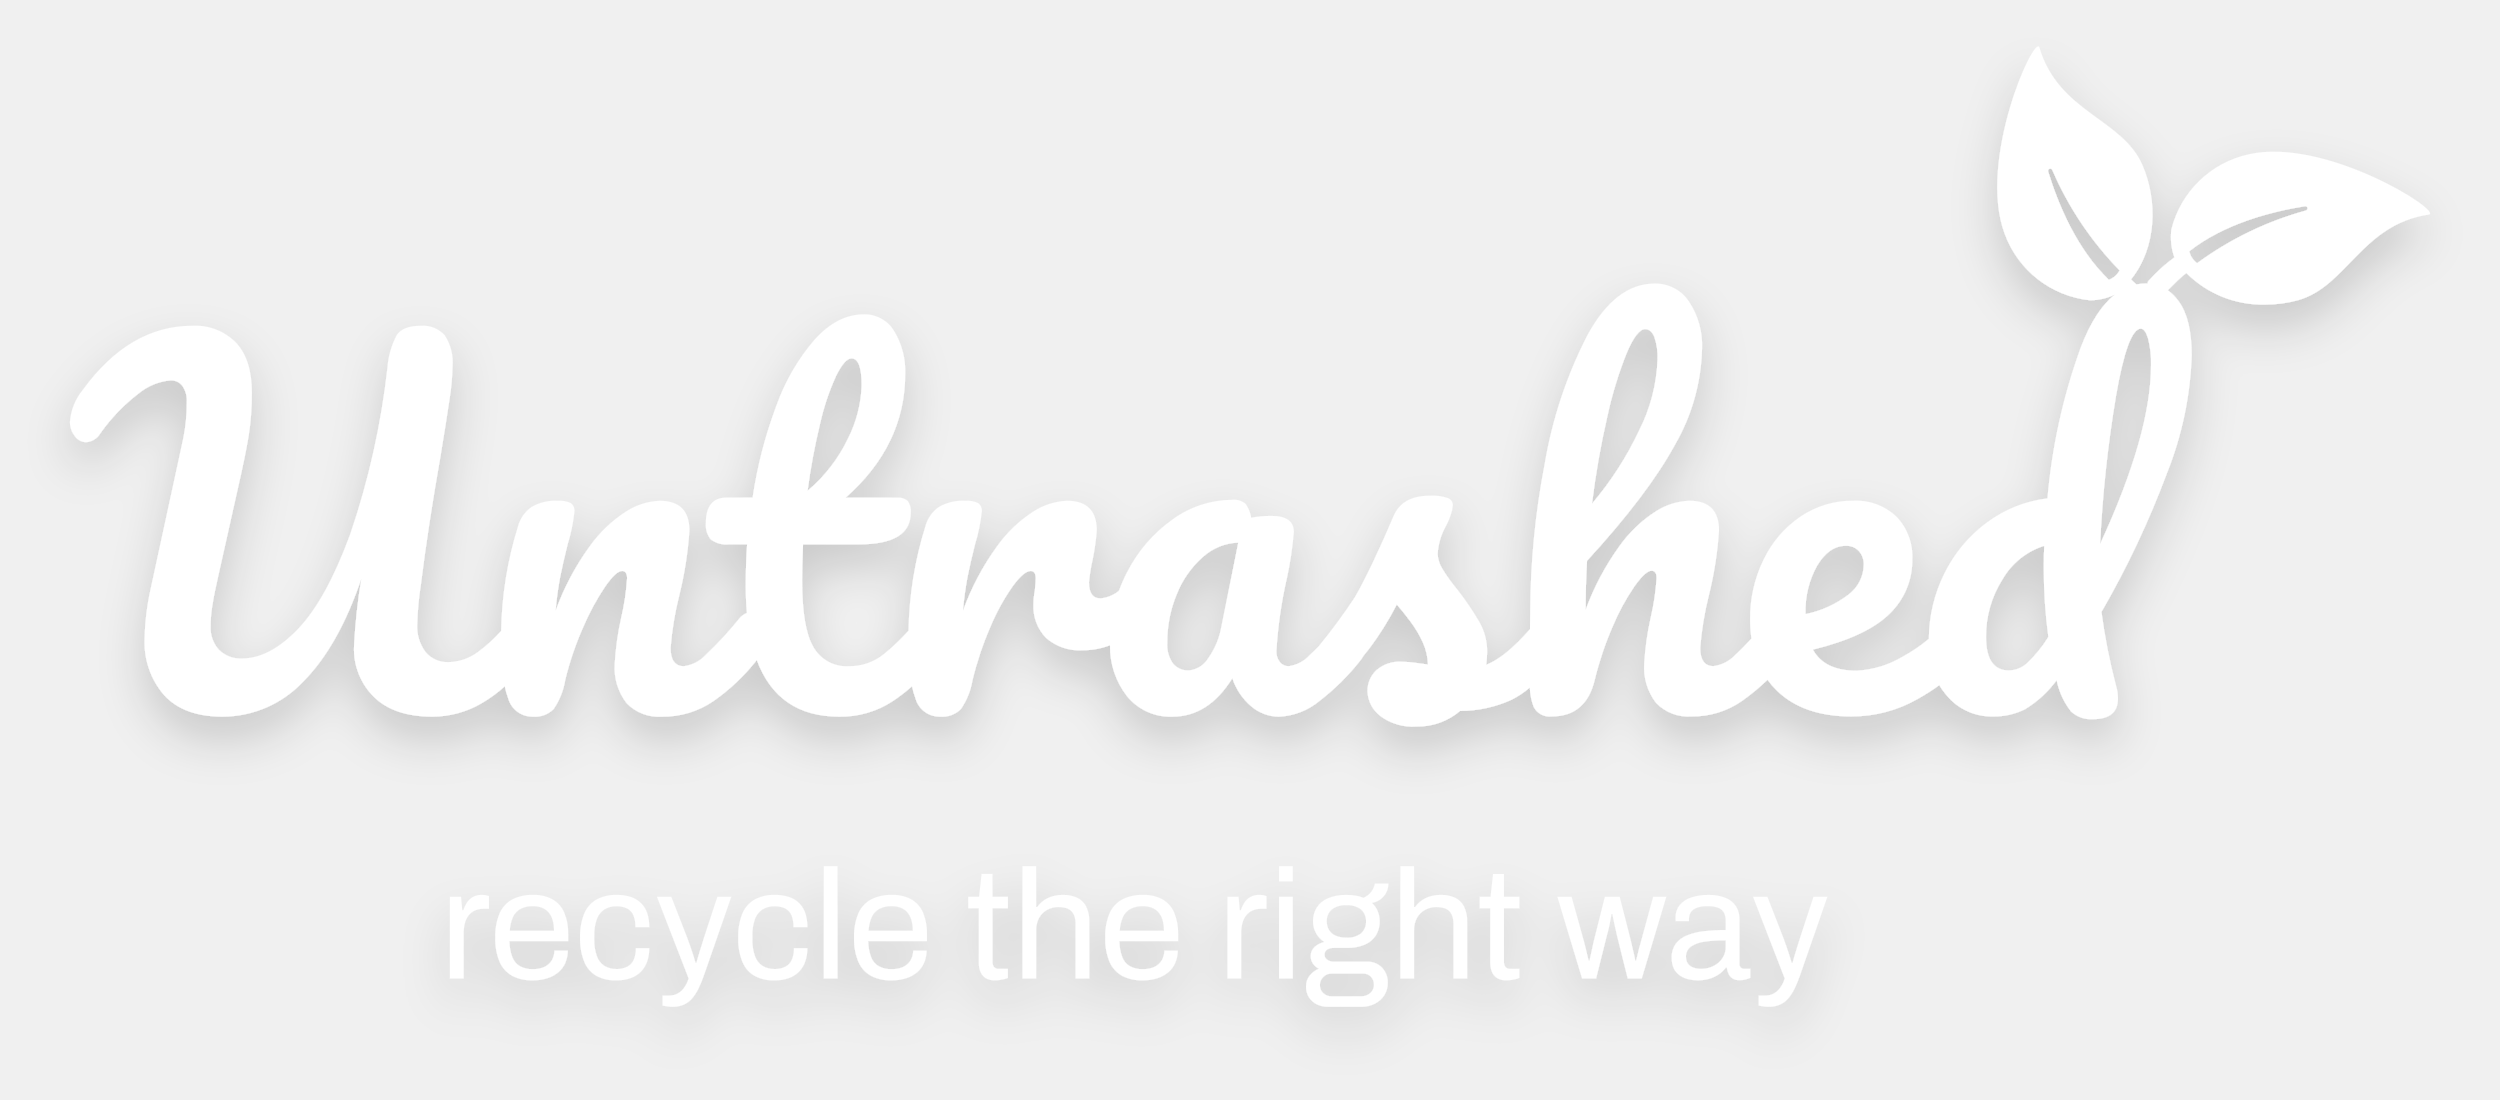
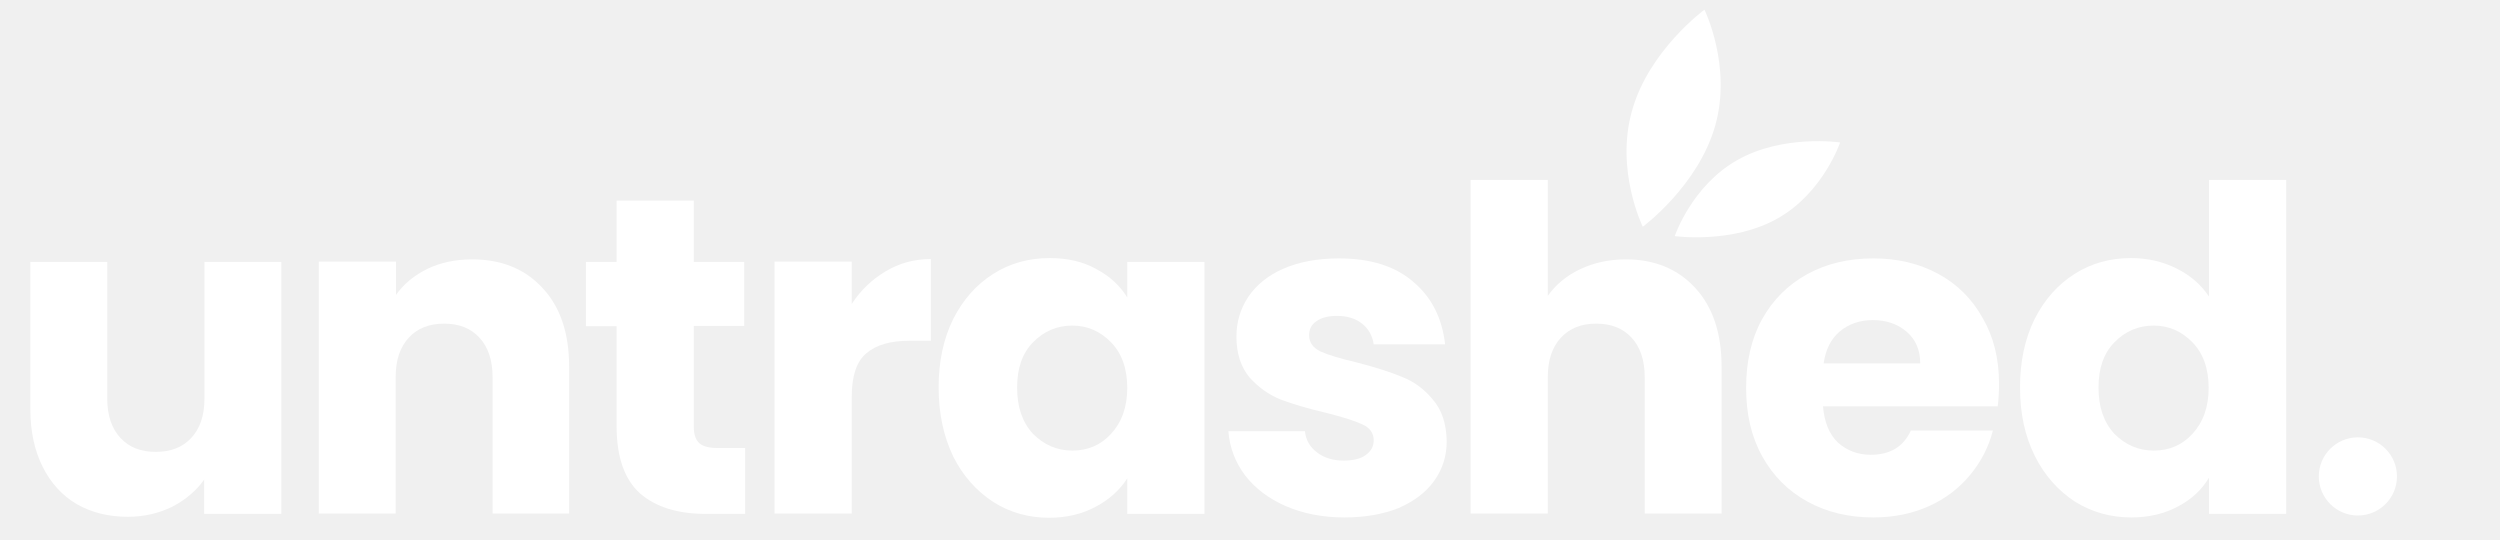
- <svg xmlns="http://www.w3.org/2000/svg" width="321.918" height="141.636" viewBox="0 0 321.918 141.636">
-   <defs>
-     <filter id="a" x="0" y="0" width="321.918" height="141.636" filterUnits="userSpaceOnUse">
-       <feOffset dy="3" input="SourceAlpha" />
-       <feGaussianBlur stdDeviation="3" result="b" />
-       <feFlood flood-opacity="0.161" />
-       <feComposite operator="in" in2="b" />
-       <feComposite in="SourceGraphic" />
-     </filter>
-   </defs>
-   <g transform="matrix(1, 0, 0, 1, 0, 0)" filter="url(#a)">
-     <path d="M-4220.131,2242.739c-.233-.047-.389-.077-.469-.09v-1.28h.88a2.347,2.347,0,0,0,.94-.2,2.386,2.386,0,0,0,.86-.681,4.088,4.088,0,0,0,.681-1.321l-4.081-10.52h1.841l2.1,5.421c.094.253.2.563.33.93s.253.743.38,1.131.229.726.31,1.019h.122c.052-.213.119-.453.2-.719s.163-.543.251-.83.172-.561.259-.821.157-.49.209-.689l1.781-5.441h1.779l-3.56,10.22a13.976,13.976,0,0,1-.66,1.591,6.147,6.147,0,0,1-.8,1.251,3.107,3.107,0,0,1-1.061.81,3.426,3.426,0,0,1-1.46.29A4.306,4.306,0,0,1-4220.131,2242.739Zm-55.949.07a3.156,3.156,0,0,1-1.4-.311,2.489,2.489,0,0,1-1.021-.89,2.456,2.456,0,0,1-.38-1.38,2.176,2.176,0,0,1,.49-1.459,3.014,3.014,0,0,1,1.169-.861,1.888,1.888,0,0,1-.781-.669,1.712,1.712,0,0,1-.279-.95,1.562,1.562,0,0,1,.51-1.181,2.588,2.588,0,0,1,1.251-.639,3.2,3.2,0,0,1-1.07-1.129,3.052,3.052,0,0,1-.39-1.531,3.282,3.282,0,0,1,.47-1.761,3.166,3.166,0,0,1,1.44-1.2,5.721,5.721,0,0,1,2.369-.44,7.537,7.537,0,0,1,1.2.09,3.89,3.89,0,0,1,1,.29,2.522,2.522,0,0,0,1.049-.82,2.391,2.391,0,0,0,.43-1.02h1.74a2.467,2.467,0,0,1-.27,1.131,2.54,2.54,0,0,1-.729.88,2.593,2.593,0,0,1-1.121.47,3.189,3.189,0,0,1,.75,1.079,3.348,3.348,0,0,1,.251,1.3,3.334,3.334,0,0,1-.47,1.77,3.165,3.165,0,0,1-1.41,1.209,5.547,5.547,0,0,1-2.359.441h-1.641a1.651,1.651,0,0,0-.88.209.726.726,0,0,0-.34.669.77.77,0,0,0,.34.65,1.445,1.445,0,0,0,.88.25h4.28a2.516,2.516,0,0,1,1.9.771,2.723,2.723,0,0,1,.741,1.969,2.876,2.876,0,0,1-.43,1.551,3.1,3.1,0,0,1-1.2,1.1,3.745,3.745,0,0,1-1.79.411Zm-.58-3.85a1.41,1.41,0,0,0-.441,1.05,1.358,1.358,0,0,0,.441,1.059,1.541,1.541,0,0,0,1.079.4h3.78a1.852,1.852,0,0,0,.841-.19,1.5,1.5,0,0,0,.6-.53,1.332,1.332,0,0,0,.221-.74,1.458,1.458,0,0,0-.4-1.08,1.351,1.351,0,0,0-1-.4h-4.041A1.48,1.48,0,0,0-4276.66,2238.958Zm1.069-8.67a1.935,1.935,0,0,0-.629,1.52,2.145,2.145,0,0,0,.279,1.1,1.839,1.839,0,0,0,.841.741,3.362,3.362,0,0,0,1.419.26,2.765,2.765,0,0,0,1.9-.56,1.97,1.97,0,0,0,.62-1.539,1.946,1.946,0,0,0-.62-1.52,2.765,2.765,0,0,0-1.9-.56A2.81,2.81,0,0,0-4275.591,2230.289Zm-85.679,12.45c-.233-.047-.39-.077-.47-.09v-1.28h.88a2.351,2.351,0,0,0,.94-.2,2.4,2.4,0,0,0,.861-.681,4.059,4.059,0,0,0,.679-1.321l-4.08-10.52h1.839l2.1,5.421c.092.253.2.563.33.93s.254.743.381,1.131.229.726.31,1.019h.119c.055-.213.122-.453.2-.719s.163-.543.25-.83.173-.561.26-.821.156-.49.21-.689l1.78-5.441h1.78l-3.56,10.22a14.064,14.064,0,0,1-.661,1.591,6.109,6.109,0,0,1-.8,1.251,3.075,3.075,0,0,1-1.058.81,3.437,3.437,0,0,1-1.461.29A4.279,4.279,0,0,1-4361.27,2242.739Zm131.649-3.471a3.487,3.487,0,0,1-1.079-.46,2.292,2.292,0,0,1-.8-.89,3.036,3.036,0,0,1-.3-1.429,2.9,2.9,0,0,1,.52-1.78,3.386,3.386,0,0,1,1.45-1.09,8.185,8.185,0,0,1,2.21-.54,24.149,24.149,0,0,1,2.78-.15v-1.2a2.3,2.3,0,0,0-.2-1,1.358,1.358,0,0,0-.709-.65,3.65,3.65,0,0,0-1.45-.229,3.675,3.675,0,0,0-1.43.229,1.51,1.51,0,0,0-.74.59,1.559,1.559,0,0,0-.21.8v.3h-1.7a1.033,1.033,0,0,1-.02-.2v-.24a2.467,2.467,0,0,1,.53-1.611,3.216,3.216,0,0,1,1.49-.98,6.779,6.779,0,0,1,2.2-.33,5.646,5.646,0,0,1,2.21.38,2.867,2.867,0,0,1,1.34,1.08,3.032,3.032,0,0,1,.451,1.68v5.7a.66.66,0,0,0,.179.53.669.669,0,0,0,.44.15h.78v1.158a4.433,4.433,0,0,1-.621.21,3.035,3.035,0,0,1-.778.09,1.607,1.607,0,0,1-.861-.211,1.367,1.367,0,0,1-.521-.579,2.68,2.68,0,0,1-.239-.83h-.14a3.557,3.557,0,0,1-.91.869,4.376,4.376,0,0,1-1.231.571,5.247,5.247,0,0,1-1.479.2A4.934,4.934,0,0,1-4229.621,2239.268Zm2.021-4.84a3.91,3.91,0,0,0-1.75.641,1.532,1.532,0,0,0-.61,1.3,1.5,1.5,0,0,0,.241.881,1.451,1.451,0,0,0,.68.51,2.81,2.81,0,0,0,1.02.17,3.644,3.644,0,0,0,1.209-.2,3.209,3.209,0,0,0,1.01-.57,2.776,2.776,0,0,0,.7-.89,2.5,2.5,0,0,0,.26-1.141v-.879A18.039,18.039,0,0,0-4227.6,2234.428Zm-26.7,4.67a1.745,1.745,0,0,1-.661-.821,2.974,2.974,0,0,1-.2-1.089v-7.06h-1.36v-1.48h1.4l.32-2.939h1.4v2.939h1.98v1.48h-1.98v6.8a1.277,1.277,0,0,0,.181.751.787.787,0,0,0,.679.25h1.121v1.158a1.933,1.933,0,0,1-.48.16c-.187.041-.376.077-.57.11a3.259,3.259,0,0,1-.55.05A2.279,2.279,0,0,1-4254.3,2239.1Zm-48.27-.281a3.76,3.76,0,0,1-1.621-1.81,7.593,7.593,0,0,1-.549-3.1,7.584,7.584,0,0,1,.549-3.111,3.755,3.755,0,0,1,1.632-1.8,5.578,5.578,0,0,1,2.7-.589,4.946,4.946,0,0,1,2.479.57,3.591,3.591,0,0,1,1.51,1.7,6.887,6.887,0,0,1,.51,2.83v.84h-7.56a6.052,6.052,0,0,0,.369,2.071,2.275,2.275,0,0,0,.991,1.179,3.351,3.351,0,0,0,1.66.37,3.758,3.758,0,0,0,1.189-.17,2.352,2.352,0,0,0,.86-.489,2.084,2.084,0,0,0,.53-.761,2.787,2.787,0,0,0,.2-.959h1.721a4.216,4.216,0,0,1-.319,1.549,3.272,3.272,0,0,1-.88,1.21,4.177,4.177,0,0,1-1.421.781,6.074,6.074,0,0,1-1.919.28A5.389,5.389,0,0,1-4302.57,2238.818Zm1.09-8.629a2.232,2.232,0,0,0-.979,1.039,4.954,4.954,0,0,0-.421,1.8h5.7a4.76,4.76,0,0,0-.2-1.48,2.54,2.54,0,0,0-.569-.98,2.2,2.2,0,0,0-.861-.549,3.367,3.367,0,0,0-1.109-.17A3.283,3.283,0,0,0-4301.48,2230.189Zm-18.681,8.909a1.737,1.737,0,0,1-.66-.821,2.974,2.974,0,0,1-.2-1.089v-7.06h-1.36v-1.48h1.4l.321-2.939h1.4v2.939h1.98v1.48h-1.98v6.8a1.285,1.285,0,0,0,.18.751.788.788,0,0,0,.68.25h1.121v1.158a1.947,1.947,0,0,1-.48.16c-.187.041-.377.077-.57.11a3.259,3.259,0,0,1-.55.05A2.28,2.28,0,0,1-4320.161,2239.1Zm-14.749-.281a3.76,3.76,0,0,1-1.621-1.81,7.568,7.568,0,0,1-.55-3.1,7.559,7.559,0,0,1,.55-3.111,3.757,3.757,0,0,1,1.629-1.8,5.588,5.588,0,0,1,2.7-.589,4.95,4.95,0,0,1,2.48.57,3.6,3.6,0,0,1,1.51,1.7,6.912,6.912,0,0,1,.509,2.83v.84h-7.561a6.048,6.048,0,0,0,.371,2.071,2.269,2.269,0,0,0,.989,1.179,3.357,3.357,0,0,0,1.661.37,3.768,3.768,0,0,0,1.19-.17,2.36,2.36,0,0,0,.86-.489,2.1,2.1,0,0,0,.529-.761,2.788,2.788,0,0,0,.2-.959h1.72a4.207,4.207,0,0,1-.32,1.549,3.231,3.231,0,0,1-.881,1.21,4.142,4.142,0,0,1-1.419.781,6.084,6.084,0,0,1-1.92.28A5.385,5.385,0,0,1-4334.91,2238.818Zm1.089-8.629a2.247,2.247,0,0,0-.98,1.039,4.937,4.937,0,0,0-.418,1.8h5.7a4.76,4.76,0,0,0-.2-1.48,2.525,2.525,0,0,0-.572-.98,2.185,2.185,0,0,0-.858-.549,3.377,3.377,0,0,0-1.11-.17A3.282,3.282,0,0,0-4333.82,2230.189Zm-16.09,8.629a3.7,3.7,0,0,1-1.559-1.82,7.838,7.838,0,0,1-.53-3.09,7.766,7.766,0,0,1,.53-3.08,3.737,3.737,0,0,1,1.581-1.821,5.156,5.156,0,0,1,2.588-.6,5.627,5.627,0,0,1,1.871.28,3.331,3.331,0,0,1,1.31.821,3.346,3.346,0,0,1,.77,1.3,5.562,5.562,0,0,1,.25,1.741h-1.781a3.917,3.917,0,0,0-.249-1.51,1.743,1.743,0,0,0-.791-.88,2.994,2.994,0,0,0-1.42-.29,2.859,2.859,0,0,0-1.521.39,2.464,2.464,0,0,0-.98,1.229,6.035,6.035,0,0,0-.34,2.221v.419a6.093,6.093,0,0,0,.33,2.161,2.465,2.465,0,0,0,.97,1.26,2.881,2.881,0,0,0,1.56.4,2.878,2.878,0,0,0,1.451-.32,1.868,1.868,0,0,0,.8-.92,3.749,3.749,0,0,0,.25-1.44h1.721a5.205,5.205,0,0,1-.25,1.64,3.544,3.544,0,0,1-.77,1.321,3.5,3.5,0,0,1-1.32.87,5.337,5.337,0,0,1-1.92.31A5.07,5.07,0,0,1-4349.911,2238.818Zm-20.359,0a3.7,3.7,0,0,1-1.561-1.82,7.838,7.838,0,0,1-.53-3.09,7.766,7.766,0,0,1,.53-3.08,3.741,3.741,0,0,1,1.579-1.821,5.169,5.169,0,0,1,2.591-.6,5.625,5.625,0,0,1,1.87.28,3.342,3.342,0,0,1,1.311.821,3.37,3.37,0,0,1,.77,1.3,5.592,5.592,0,0,1,.25,1.741h-1.78a3.878,3.878,0,0,0-.25-1.51,1.728,1.728,0,0,0-.79-.88,2.992,2.992,0,0,0-1.42-.29,2.85,2.85,0,0,0-1.519.39,2.463,2.463,0,0,0-.981,1.229,6.035,6.035,0,0,0-.34,2.221v.419a6.07,6.07,0,0,0,.331,2.161,2.458,2.458,0,0,0,.97,1.26,2.879,2.879,0,0,0,1.559.4,2.873,2.873,0,0,0,1.45-.32,1.858,1.858,0,0,0,.8-.92,3.73,3.73,0,0,0,.25-1.44h1.72a5.233,5.233,0,0,1-.25,1.64,3.571,3.571,0,0,1-.77,1.321,3.524,3.524,0,0,1-1.321.87,5.337,5.337,0,0,1-1.92.31A5.063,5.063,0,0,1-4370.27,2238.818Zm-10.841,0a3.754,3.754,0,0,1-1.62-1.81,7.552,7.552,0,0,1-.55-3.1,7.543,7.543,0,0,1,.55-3.111,3.752,3.752,0,0,1,1.629-1.8,5.588,5.588,0,0,1,2.7-.589,4.945,4.945,0,0,1,2.479.57,3.6,3.6,0,0,1,1.51,1.7,6.887,6.887,0,0,1,.51,2.83v.84h-7.561a6.074,6.074,0,0,0,.37,2.071,2.271,2.271,0,0,0,.99,1.179,3.354,3.354,0,0,0,1.66.37,3.764,3.764,0,0,0,1.19-.17,2.36,2.36,0,0,0,.86-.489,2.1,2.1,0,0,0,.53-.761,2.787,2.787,0,0,0,.2-.959h1.72a4.2,4.2,0,0,1-.318,1.549,3.238,3.238,0,0,1-.881,1.21,4.143,4.143,0,0,1-1.42.781,6.074,6.074,0,0,1-1.919.28A5.386,5.386,0,0,1-4381.11,2238.818Zm1.09-8.629a2.243,2.243,0,0,0-.98,1.039,4.975,4.975,0,0,0-.42,1.8h5.7a4.729,4.729,0,0,0-.2-1.48,2.541,2.541,0,0,0-.57-.98,2.187,2.187,0,0,0-.859-.549,3.377,3.377,0,0,0-1.11-.17A3.283,3.283,0,0,0-4380.02,2230.189Zm142.561,8.978-1.36-5.44c-.054-.253-.122-.549-.2-.89s-.157-.686-.23-1.04-.136-.663-.189-.929h-.119c-.028.2-.071.453-.131.76s-.129.643-.209,1.01-.174.729-.279,1.089l-1.36,5.44h-1.8l-3.18-10.52h1.82l1.6,5.781c.08.281.156.584.23.91s.146.627.218.9.124.483.151.63h.119q.081-.381.189-.861t.2-.92c.059-.293.109-.52.149-.679l1.44-5.76h1.9l1.461,5.76c.053.226.112.49.18.79s.136.6.209.89a6.466,6.466,0,0,1,.15.781h.119c.054-.214.114-.463.181-.751s.139-.579.219-.88.154-.562.221-.79l1.579-5.8h1.681l-3.16,10.52Zm-22.44,0v-7.019a2.9,2.9,0,0,0-.17-1.081,1.631,1.631,0,0,0-.46-.659,1.723,1.723,0,0,0-.7-.341,3.819,3.819,0,0,0-.909-.1,2.958,2.958,0,0,0-1.4.351,2.627,2.627,0,0,0-1.05,1.019,3.257,3.257,0,0,0-.39,1.651v6.179h-1.759v-14.459h1.759v5.259h.14a3.759,3.759,0,0,1,.9-.88,3.757,3.757,0,0,1,1.109-.509,4.928,4.928,0,0,1,1.33-.17,4.187,4.187,0,0,1,1.75.341,2.532,2.532,0,0,1,1.179,1.1,4.18,4.18,0,0,1,.43,2.061v7.259Zm-22.461,0v-10.52h1.761v10.52Zm-6.639,0v-10.52h1.42l.159,1.741h.14a4.25,4.25,0,0,1,.44-.95,2.257,2.257,0,0,1,.76-.741,2.246,2.246,0,0,1,1.18-.29,2.812,2.812,0,0,1,.55.05,1.572,1.572,0,0,1,.37.11v1.621h-.659a2.726,2.726,0,0,0-1.17.229,2.15,2.15,0,0,0-.81.649,2.8,2.8,0,0,0-.471,1,4.931,4.931,0,0,0-.149,1.24v5.86Zm-19.561,0v-7.019a2.932,2.932,0,0,0-.169-1.081,1.632,1.632,0,0,0-.46-.659,1.712,1.712,0,0,0-.7-.341,3.831,3.831,0,0,0-.91-.1,2.957,2.957,0,0,0-1.4.351,2.621,2.621,0,0,0-1.049,1.019,3.232,3.232,0,0,0-.391,1.651v6.179h-1.76v-14.459h1.76v5.259h.141a3.754,3.754,0,0,1,.9-.88,3.751,3.751,0,0,1,1.11-.509,4.934,4.934,0,0,1,1.33-.17,4.19,4.19,0,0,1,1.75.341,2.54,2.54,0,0,1,1.181,1.1,4.2,4.2,0,0,1,.429,2.061v7.259Zm-32.419,0v-14.459h1.76v14.459Zm-48.14,0v-10.52h1.42l.159,1.741h.141a4.123,4.123,0,0,1,.44-.95,2.272,2.272,0,0,1,.759-.741,2.254,2.254,0,0,1,1.18-.29,2.787,2.787,0,0,1,.55.05,1.568,1.568,0,0,1,.371.11v1.621h-.66a2.726,2.726,0,0,0-1.169.229,2.145,2.145,0,0,0-.811.649,2.784,2.784,0,0,0-.469,1,4.908,4.908,0,0,0-.15,1.24v5.86Zm106.759-12.5v-1.959h1.761v1.959Zm13.012-21.323a4.167,4.167,0,0,1-1.623-3.186,3.631,3.631,0,0,1,1.122-2.655,4.486,4.486,0,0,1,3.3-1.121,12.832,12.832,0,0,1,1.8.148c.688.1,1.208.166,1.564.206a7.581,7.581,0,0,0-.679-2.891,14.432,14.432,0,0,0-1.563-2.625q-.944-1.268-1.77-2.213a38.6,38.6,0,0,1-3.629,5.783q-.327.419-.666.83a3.985,3.985,0,0,1-.484.7,29.743,29.743,0,0,1-5.132,5.073,8.755,8.755,0,0,1-5.251,2.065,5.51,5.51,0,0,1-3.57-1.328,8.082,8.082,0,0,1-2.448-3.628q-3.067,4.957-7.729,4.955a7.17,7.17,0,0,1-5.841-2.655,10.392,10.392,0,0,1-2.179-6.547,9.564,9.564,0,0,1-3.486.648,6.51,6.51,0,0,1-4.749-1.593,5.764,5.764,0,0,1-1.623-4.308,8.979,8.979,0,0,1,.177-1.769q.119-1.181.118-1.593,0-.946-.648-.945-.885,0-2.33,1.976a27.693,27.693,0,0,0-2.862,5.221,42.236,42.236,0,0,0-2.3,6.844,9.191,9.191,0,0,1-1.506,3.747,3.4,3.4,0,0,1-2.684.972,3.223,3.223,0,0,1-3.157-2.36,9.968,9.968,0,0,1-.443-1.557,22.945,22.945,0,0,1-2.477,1.911,12.154,12.154,0,0,1-6.9,2.006q-7.9,0-10.612-7.291c-.04.052-.083.1-.125.153a26.081,26.081,0,0,1-5.458,5.133,11.444,11.444,0,0,1-6.638,2.006,5.733,5.733,0,0,1-4.542-1.74,7.405,7.405,0,0,1-1.534-5.045,36.859,36.859,0,0,1,.825-5.9,30.582,30.582,0,0,0,.768-5.132c0-.63-.217-.945-.648-.945q-.768,0-2.154,1.976a31.631,31.631,0,0,0-2.833,5.221,40.41,40.41,0,0,0-2.33,6.844,9.214,9.214,0,0,1-1.5,3.747,3.4,3.4,0,0,1-2.686.972,3.222,3.222,0,0,1-3.155-2.36,9.994,9.994,0,0,1-.442-1.551,17.68,17.68,0,0,1-3.009,2.2,12.58,12.58,0,0,1-6.313,1.711q-4.9,0-7.493-2.507a8.655,8.655,0,0,1-2.6-6.52,75.205,75.205,0,0,1,.943-8.731q-2.95,8.674-7.462,13.217a14.266,14.266,0,0,1-10.414,4.542q-4.956,0-7.493-2.743a10.389,10.389,0,0,1-2.537-7.346,32.082,32.082,0,0,1,.766-6.313l3.658-16.873q.119-.473.562-2.6a22.651,22.651,0,0,0,.442-4.6,3.385,3.385,0,0,0-.56-2.124,1.82,1.82,0,0,0-1.5-.707,7.483,7.483,0,0,0-4.13,1.681,23.664,23.664,0,0,0-4.957,5.163,2.3,2.3,0,0,1-1.828,1.122,1.8,1.8,0,0,1-1.447-.8,2.862,2.862,0,0,1-.619-1.8,7.354,7.354,0,0,1,1.653-4.13q6.016-8.26,14.1-8.261a7.33,7.33,0,0,1,5.636,2.184q2.035,2.182,2.035,6.431a34.485,34.485,0,0,1-.414,5.546q-.412,2.536-1.416,6.9l-2.419,10.8q-.119.531-.414,1.888t-.472,2.567a16.458,16.458,0,0,0-.176,2.389,4.2,4.2,0,0,0,1.062,3.01,3.944,3.944,0,0,0,3.009,1.121q3.538,0,7.168-3.776t6.725-12.184a101.493,101.493,0,0,0,4.81-21.505,10.562,10.562,0,0,1,1.209-4.188q.8-1.183,3.1-1.182a3.716,3.716,0,0,1,3.068,1.24,6.393,6.393,0,0,1,1,4.012,29.947,29.947,0,0,1-.384,4.189q-.382,2.6-1.149,7.258-1.594,9.025-2.537,16.579a41.06,41.06,0,0,0-.474,5.074,5.5,5.5,0,0,0,1.093,3.687,3.659,3.659,0,0,0,2.92,1.269,6.581,6.581,0,0,0,3.8-1.3,19.659,19.659,0,0,0,2.992-2.718,47.718,47.718,0,0,1,2.171-13.448,4.439,4.439,0,0,1,1.741-2.508,6.137,6.137,0,0,1,3.393-.8,3.328,3.328,0,0,1,1.652.294,1.218,1.218,0,0,1,.472,1.122,22.467,22.467,0,0,1-.885,4.248q-.59,2.361-.943,4.13a42.214,42.214,0,0,0-.59,4.366,33.519,33.519,0,0,1,4.366-8.26,17.134,17.134,0,0,1,4.749-4.543,8.638,8.638,0,0,1,4.278-1.357q3.834,0,3.835,3.835a47.522,47.522,0,0,1-1.3,8.319,40.992,40.992,0,0,0-1.122,6.785q0,2.359,1.712,2.359a4.606,4.606,0,0,0,2.8-1.445,47.409,47.409,0,0,0,4.337-4.691,2.361,2.361,0,0,1,.978-.717q-.152-1.687-.151-3.589,0-2.6.176-5.251h-2.3a3.3,3.3,0,0,1-2.389-.649,2.911,2.911,0,0,1-.62-2.065q0-3.3,2.654-3.3h3.364a57.307,57.307,0,0,1,3.069-11.859,26.737,26.737,0,0,1,4.984-8.555q2.922-3.186,6.284-3.185a4.416,4.416,0,0,1,3.9,2.182,9.908,9.908,0,0,1,1.415,5.488q0,9.145-7.669,15.93h6.608a1.872,1.872,0,0,1,1.358.413,2.172,2.172,0,0,1,.413,1.534q0,4.072-6.668,4.071h-7.2q-.119,2.951-.118,4.6,0,6.136,1.446,8.614a4.907,4.907,0,0,0,4.572,2.477,7.042,7.042,0,0,0,4.484-1.533,29.434,29.434,0,0,0,3.2-3.035,47.692,47.692,0,0,1,2.171-13.426,4.44,4.44,0,0,1,1.741-2.508,6.135,6.135,0,0,1,3.393-.8,3.336,3.336,0,0,1,1.652.294,1.219,1.219,0,0,1,.472,1.122,22.484,22.484,0,0,1-.886,4.248q-.59,2.361-.944,4.13a42.244,42.244,0,0,0-.589,4.366,33.535,33.535,0,0,1,4.366-8.26,17.128,17.128,0,0,1,4.75-4.543,8.636,8.636,0,0,1,4.277-1.357q3.836,0,3.835,3.835a29.761,29.761,0,0,1-.53,3.717,21.616,21.616,0,0,0-.472,2.951q0,2.065,1.476,2.065a4.344,4.344,0,0,0,2.388-.981,19.788,19.788,0,0,1,1.034-2.353,18.619,18.619,0,0,1,5.811-6.785,13.106,13.106,0,0,1,7.7-2.566,2.3,2.3,0,0,1,1.741.5,4.21,4.21,0,0,1,.736,1.8,13.81,13.81,0,0,1,2.6-.236q2.89,0,2.89,2.065a44.438,44.438,0,0,1-.884,5.9,57.164,57.164,0,0,0-1.358,9.44,2.143,2.143,0,0,0,.443,1.416,1.422,1.422,0,0,0,1.149.53,4.483,4.483,0,0,0,2.714-1.445q.518-.471,1.155-1.132a73.908,73.908,0,0,0,4.626-6.273q1-1.712,2.36-4.573t2.655-5.929q1.119-2.6,4.661-2.6a6.212,6.212,0,0,1,2.3.294.985.985,0,0,1,.649.943,4.418,4.418,0,0,1-.236,1.122,8.52,8.52,0,0,1-.65,1.534,8.423,8.423,0,0,0-1.062,3.6,3.919,3.919,0,0,0,.621,1.947,22.033,22.033,0,0,0,1.917,2.655,37.364,37.364,0,0,1,2.861,4.219,7.66,7.66,0,0,1,.974,3.806,15.881,15.881,0,0,1-.118,1.652q2.457-.953,5.636-4.587l.029-2.317a102.124,102.124,0,0,1,1.859-18.939,56.9,56.9,0,0,1,5.485-16.549q3.629-6.7,8.7-6.7a5.184,5.184,0,0,1,4.4,2.331,10.107,10.107,0,0,1,1.681,6.047,25.855,25.855,0,0,1-3.481,12.361q-3.48,6.4-11.328,14.956-.179,3.067-.177,6.313a33.909,33.909,0,0,1,4.336-8.172,16.938,16.938,0,0,1,4.721-4.513,8.631,8.631,0,0,1,4.276-1.357q3.836,0,3.836,3.835a47.311,47.311,0,0,1-1.3,8.319,41.042,41.042,0,0,0-1.12,6.785q0,2.359,1.71,2.359a4.61,4.61,0,0,0,2.8-1.445q.883-.788,2.093-2.111a17.2,17.2,0,0,1-.176-2.521,17.082,17.082,0,0,1,1.71-7.582,14.022,14.022,0,0,1,4.751-5.576,11.932,11.932,0,0,1,6.872-2.065,7.478,7.478,0,0,1,5.488,2.035,7.4,7.4,0,0,1,2.065,5.517,9.541,9.541,0,0,1-2.92,6.991q-2.92,2.921-9.884,4.632,1.477,2.713,5.606,2.714a12.915,12.915,0,0,0,6.048-1.859,20.006,20.006,0,0,0,3.277-2.241,19.178,19.178,0,0,1,2-8.409,18.1,18.1,0,0,1,5.487-6.578,16.275,16.275,0,0,1,7.788-3.1,75.743,75.743,0,0,1,4.278-19.411q1.844-4.827,4.4-6.833a7.54,7.54,0,0,1-3.2.735,13.151,13.151,0,0,1-10.986-8.564c-3.563-9.485,3.905-25.922,4.474-23.975,2.453,8.352,10.662,9.141,13.269,15.141,1.957,4.509,1.875,10.551-1.463,14.69,0,0,.043.123.687.662a6.319,6.319,0,0,1,1.218-.117q.1,0,.2,0a.607.607,0,0,1,.153-.357,20.6,20.6,0,0,1,3.317-3,7.827,7.827,0,0,1-.391-3.6,13.152,13.152,0,0,1,10.009-9.686c9.891-2.209,25.127,7.474,23.119,7.767-8.612,1.266-10.535,9.285-16.84,11.032a15.8,15.8,0,0,1-4.2.559,13.825,13.825,0,0,1-10.141-4.052s-.32.065-2.412,2.21a6.212,6.212,0,0,1,1.405,1.419q1.681,2.3,1.681,6.962a44.942,44.942,0,0,1-3.186,15.162,118.987,118.987,0,0,1-8.438,17.878,78.945,78.945,0,0,0,1.889,9.559,5.4,5.4,0,0,1,.235,1.593q0,2.653-3.243,2.656a3.733,3.733,0,0,1-2.8-1,9.576,9.576,0,0,1-1.8-3.776l-.059-.237a14.234,14.234,0,0,1-4.042,3.718,8.822,8.822,0,0,1-4.159.943,7.509,7.509,0,0,1-5.93-2.683,8.921,8.921,0,0,1-.968-1.353,27.861,27.861,0,0,1-2.808,1.794,17.106,17.106,0,0,1-8.525,2.242q-6.2,0-9.618-3.363a10.775,10.775,0,0,1-1.172-1.36,27.938,27.938,0,0,1-3.282,2.717,11.08,11.08,0,0,1-6.52,2.006,5.736,5.736,0,0,1-4.543-1.74,7.405,7.405,0,0,1-1.534-5.045,36.914,36.914,0,0,1,.827-5.9,30.531,30.531,0,0,0,.766-5.132c0-.63-.215-.945-.648-.945q-.767,0-2.183,1.976a28.94,28.94,0,0,0-2.831,5.221,42.382,42.382,0,0,0-2.3,6.844q-1.119,4.72-5.546,4.719a2.282,2.282,0,0,1-2.331-1.268,7.926,7.926,0,0,1-.485-2.448,12.13,12.13,0,0,1-2.345,1.563,16.005,16.005,0,0,1-6.638,1.446,8.373,8.373,0,0,1-5.6,2.006A6.925,6.925,0,0,1-4269.349,2205.345Zm80.151-17.582a13.647,13.647,0,0,0-2.124,7.435q0,4.306,2.951,4.306a3.57,3.57,0,0,0,2.271-.885,16.689,16.689,0,0,0,2.8-3.422,65.661,65.661,0,0,1-.59-8.909q0-1.83.059-2.833A9.465,9.465,0,0,0-4189.2,2187.763Zm-102.985-2.861a12.531,12.531,0,0,0-3.333,4.749,16,16,0,0,0-1.238,6.254,4.183,4.183,0,0,0,.737,2.714,2.507,2.507,0,0,0,2.036.885,3.24,3.24,0,0,0,2.478-1.534,9.964,9.964,0,0,0,1.711-4.071l2.183-10.856A7.153,7.153,0,0,0-4292.182,2184.9Zm79.12,1.092a11.829,11.829,0,0,0-1.5,6.136v.118a13.42,13.42,0,0,0,5.487-2.478,4.873,4.873,0,0,0,2.006-3.835,2.567,2.567,0,0,0-.619-1.8,2.166,2.166,0,0,0-1.683-.678Q-4211.558,2183.456-4213.062,2185.994Zm38.467-21.772a161.4,161.4,0,0,0-2.035,19q6.549-14.159,6.548-23.01a12.289,12.289,0,0,0-.383-3.481q-.382-1.238-.914-1.239Q-4173.089,2155.491-4174.6,2164.222Zm-62.981-5.635a51.44,51.44,0,0,0-2.508,8.2,109.516,109.516,0,0,0-1.976,11.24,42.241,42.241,0,0,0,6.047-9.382,21.9,21.9,0,0,0,2.39-9.2,7.907,7.907,0,0,0-.413-2.891q-.415-1-1.181-1Q-4236.28,2155.549-4237.577,2158.587Zm-101.805,2.95a31.549,31.549,0,0,0-2.065,6.136,82.014,82.014,0,0,0-1.622,8.7,20.126,20.126,0,0,0,5.22-6.755,16.378,16.378,0,0,0,1.741-6.814q0-3.482-1.3-3.481Q-4338.29,2159.326-4339.382,2161.538Zm156.057-26.274c1.3,4.23,3.693,10,7.818,13.942a2.621,2.621,0,0,0,1.383-1.212,42.793,42.793,0,0,1-8.666-12.93.269.269,0,0,0-.255-.172A.283.283,0,0,0-4183.325,2135.264Zm33.072,4.464c-4.371.7-10.419,2.267-14.9,5.8a2.632,2.632,0,0,0,1.008,1.539,42.8,42.8,0,0,1,14.012-6.783.287.287,0,0,0-.07-.562A.3.3,0,0,0-4150.253,2139.728Z" transform="translate(4447.06 -2113.17)" fill="#fff" />
-   </g>
+ <svg xmlns="http://www.w3.org/2000/svg" version="1.1" id="Layer_1" x="0px" y="0px" viewBox="0 0 774 167" style="enable-background:new 0 0 774 167;" xml:space="preserve">
+   <style type="text/css">
+ 	.st0{fill:#FFFFFF;}
+ </style>
+   <path class="st0" d="M87.1,81.1v78H63.2v-10.6c-2.4,3.4-5.7,6.2-9.9,8.4c-4.1,2-8.7,3.1-13.7,3.1c-6,0-11.2-1.3-15.8-3.9  c-4.6-2.7-8.1-6.6-10.6-11.6c-2.5-5-3.8-10.9-3.8-17.7V81.1h23.8v42.3c0,5.2,1.4,9.3,4.1,12.2c2.7,2.9,6.3,4.3,10.9,4.3  c4.7,0,8.3-1.4,11-4.3c2.7-2.9,4.1-6.9,4.1-12.2V81.1H87.1z" />
+   <path class="st0" d="M146.2,80.3c9.1,0,16.4,3,21.8,8.9c5.5,5.9,8.2,14,8.2,24.3v45.5h-23.7v-42.3c0-5.2-1.4-9.3-4.1-12.2  c-2.7-2.9-6.3-4.3-10.9-4.3s-8.2,1.4-10.9,4.3c-2.7,2.9-4.1,6.9-4.1,12.2v42.3H98.7v-78h23.9v10.3c2.4-3.4,5.7-6.1,9.8-8.1  C136.4,81.3,141,80.3,146.2,80.3z" />
+   <path class="st0" d="M230.7,138.8v20.3h-12.2c-8.7,0-15.4-2.1-20.3-6.3c-4.8-4.3-7.3-11.2-7.3-20.8v-31h-9.5V81.1h9.5v-19h23.9v19  h15.6v19.8h-15.6v31.3c0,2.3,0.6,4,1.7,5c1.1,1,3,1.5,5.6,1.5H230.7z" />
+   <path class="st0" d="M263.7,94.1c2.8-4.3,6.3-7.6,10.5-10.1c4.2-2.5,8.8-3.8,14-3.8v25.3h-6.6c-6,0-10.4,1.3-13.4,3.9  c-3,2.5-4.5,7-4.5,13.4v36.2h-23.9v-78h23.9V94.1z" />
+   <path class="st0" d="M290.6,119.9c0-8,1.5-15,4.5-21.1c3.1-6.1,7.2-10.7,12.4-14c5.2-3.3,11-4.9,17.5-4.9c5.5,0,10.3,1.1,14.4,3.4  c4.2,2.2,7.4,5.2,9.6,8.8v-11h23.9v78H349v-11c-2.3,3.6-5.6,6.6-9.8,8.8c-4.1,2.2-8.9,3.4-14.4,3.4c-6.3,0-12.1-1.6-17.3-4.9  c-5.2-3.4-9.4-8.1-12.4-14.1C292.1,135,290.6,128,290.6,119.9z M349,120.1c0-6-1.7-10.7-5-14.1c-3.3-3.4-7.3-5.2-12-5.2  s-8.8,1.7-12.2,5.2c-3.3,3.4-4.9,8-4.9,14c0,6,1.6,10.7,4.9,14.3c3.4,3.4,7.4,5.2,12.2,5.2s8.8-1.7,12-5.2  C347.3,130.7,349,126,349,120.1z" />
+   <path class="st0" d="M416.3,160.2c-6.8,0-12.9-1.2-18.2-3.5c-5.3-2.3-9.5-5.5-12.6-9.5c-3.1-4.1-4.8-8.7-5.2-13.7H404  c0.3,2.7,1.5,4.9,3.8,6.6c2.2,1.7,5,2.5,8.2,2.5c3,0,5.3-0.6,6.8-1.7c1.7-1.2,2.5-2.7,2.5-4.6c0-2.2-1.2-3.9-3.5-4.9  c-2.3-1.1-6.1-2.3-11.3-3.6c-5.6-1.3-10.2-2.7-14-4.1c-3.7-1.5-6.9-3.8-9.6-6.8c-2.7-3.2-4.1-7.4-4.1-12.7c0-4.5,1.2-8.5,3.6-12.2  c2.5-3.7,6.1-6.7,10.9-8.8c4.8-2.1,10.6-3.2,17.2-3.2c9.8,0,17.5,2.4,23.1,7.3c5.7,4.8,8.9,11.3,9.8,19.3h-22.1  c-0.4-2.7-1.6-4.8-3.6-6.4c-2-1.6-4.6-2.4-7.8-2.4c-2.8,0-4.9,0.6-6.4,1.7c-1.5,1-2.2,2.5-2.2,4.3c0,2.2,1.2,3.9,3.5,5  c2.4,1.1,6.1,2.2,11.2,3.4c5.8,1.5,10.5,3,14.1,4.5c3.6,1.4,6.8,3.7,9.5,7c2.8,3.2,4.2,7.5,4.3,12.9c0,4.6-1.3,8.7-3.9,12.3  c-2.5,3.5-6.2,6.3-11,8.4C428.2,159.2,422.6,160.2,416.3,160.2z" />
+   <path class="st0" d="M503.4,80.3c8.9,0,16.1,3,21.5,8.9c5.4,5.9,8.1,14,8.1,24.3v45.5h-23.8v-42.3c0-5.2-1.4-9.3-4.1-12.2  c-2.7-2.9-6.3-4.3-10.9-4.3c-4.6,0-8.2,1.4-10.9,4.3c-2.7,2.9-4.1,6.9-4.1,12.2v42.3h-23.9V55.7h23.9v35.9c2.4-3.4,5.7-6.2,9.9-8.2  C493.5,81.3,498.2,80.3,503.4,80.3z" />
+   <path class="st0" d="M618.9,118.8c0,2.2-0.1,4.6-0.4,7h-54.1c0.4,4.8,1.9,8.6,4.6,11.2c2.8,2.5,6.2,3.8,10.2,3.8  c6,0,10.1-2.5,12.4-7.5h25.4c-1.3,5.1-3.7,9.7-7.1,13.8c-3.4,4.1-7.6,7.3-12.7,9.6c-5.1,2.3-10.9,3.5-17.2,3.5  c-7.6,0-14.4-1.6-20.4-4.9c-6-3.3-10.6-7.9-14-14c-3.4-6.1-5-13.1-5-21.2s1.6-15.2,4.9-21.2c3.4-6.1,8-10.7,14-14  c6-3.3,12.8-4.9,20.5-4.9c7.5,0,14.2,1.6,20.1,4.8c5.9,3.2,10.4,7.7,13.7,13.6C617.2,104.2,618.9,111,618.9,118.8z M594.5,112.5  c0-4.1-1.4-7.4-4.2-9.8c-2.8-2.4-6.3-3.6-10.5-3.6c-4,0-7.4,1.2-10.2,3.5c-2.7,2.3-4.4,5.6-5,9.9H594.5z" />
+   <path class="st0" d="M625.4,119.9c0-8,1.5-15,4.5-21.1c3.1-6.1,7.2-10.7,12.4-14c5.2-3.3,11-4.9,17.5-4.9c5.1,0,9.8,1.1,14,3.2  c4.3,2.1,7.6,5,10.1,8.7V55.7h23.9v103.4h-23.9v-11.2c-2.2,3.7-5.4,6.7-9.6,8.9c-4.1,2.2-8.9,3.4-14.4,3.4c-6.4,0-12.2-1.6-17.5-4.9  c-5.2-3.4-9.4-8.1-12.4-14.1C626.9,135,625.4,128,625.4,119.9z M683.8,120.1c0-6-1.7-10.7-5-14.1c-3.3-3.4-7.3-5.2-12-5.2  c-4.7,0-8.8,1.7-12.2,5.2c-3.3,3.4-4.9,8-4.9,14c0,6,1.6,10.7,4.9,14.3c3.4,3.4,7.4,5.2,12.2,5.2c4.8,0,8.8-1.7,12-5.2  C682.1,130.7,683.8,126,683.8,120.1z" />
+   <circle class="st0" cx="730" cy="147.5" r="12.1" />
+   <path class="st0" d="M537.8,49.6c-14.1,8-19.3,23.5-19.3,23.5s17.8,2.5,31.9-5.5c14.1-8,19.3-23.5,19.3-23.5S552,41.5,537.8,49.6z" />
+   <path class="st0" d="M505.3,34.2c-5.3,18.5,3.3,36,3.3,36s17.1-12.6,22.4-31.2c5.3-18.5-3.3-36-3.3-36S510.5,15.6,505.3,34.2z" />
</svg>
